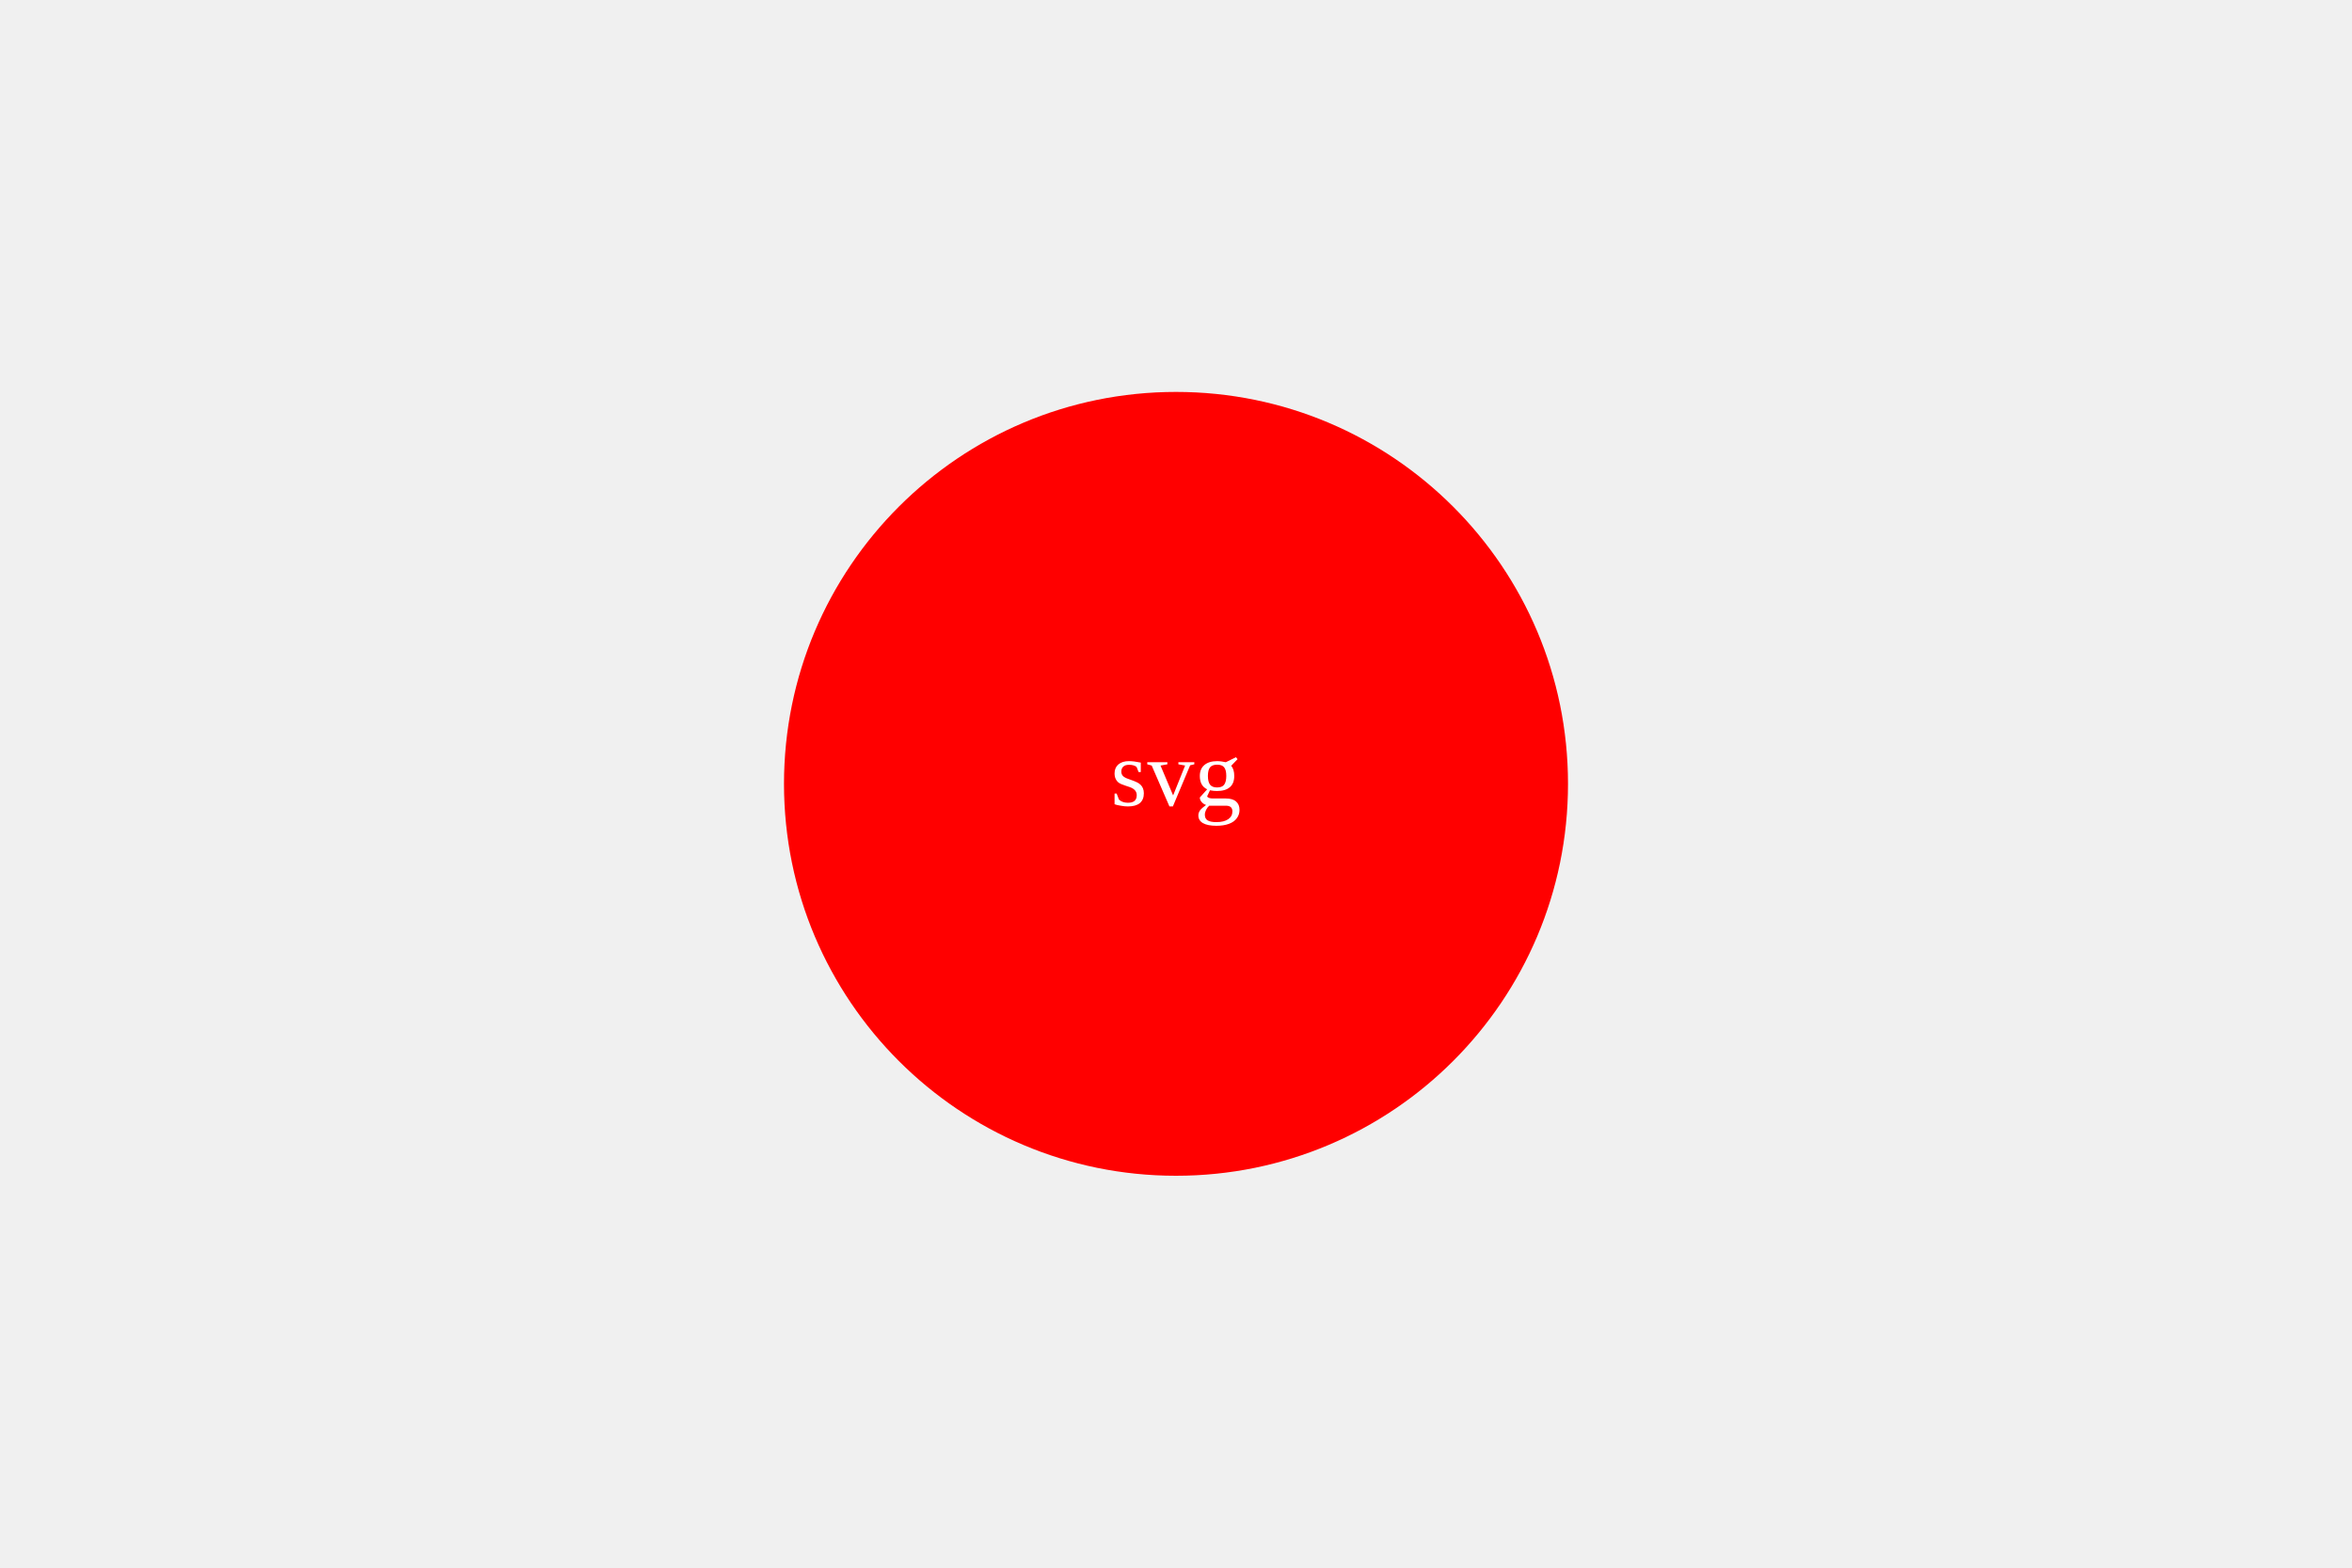
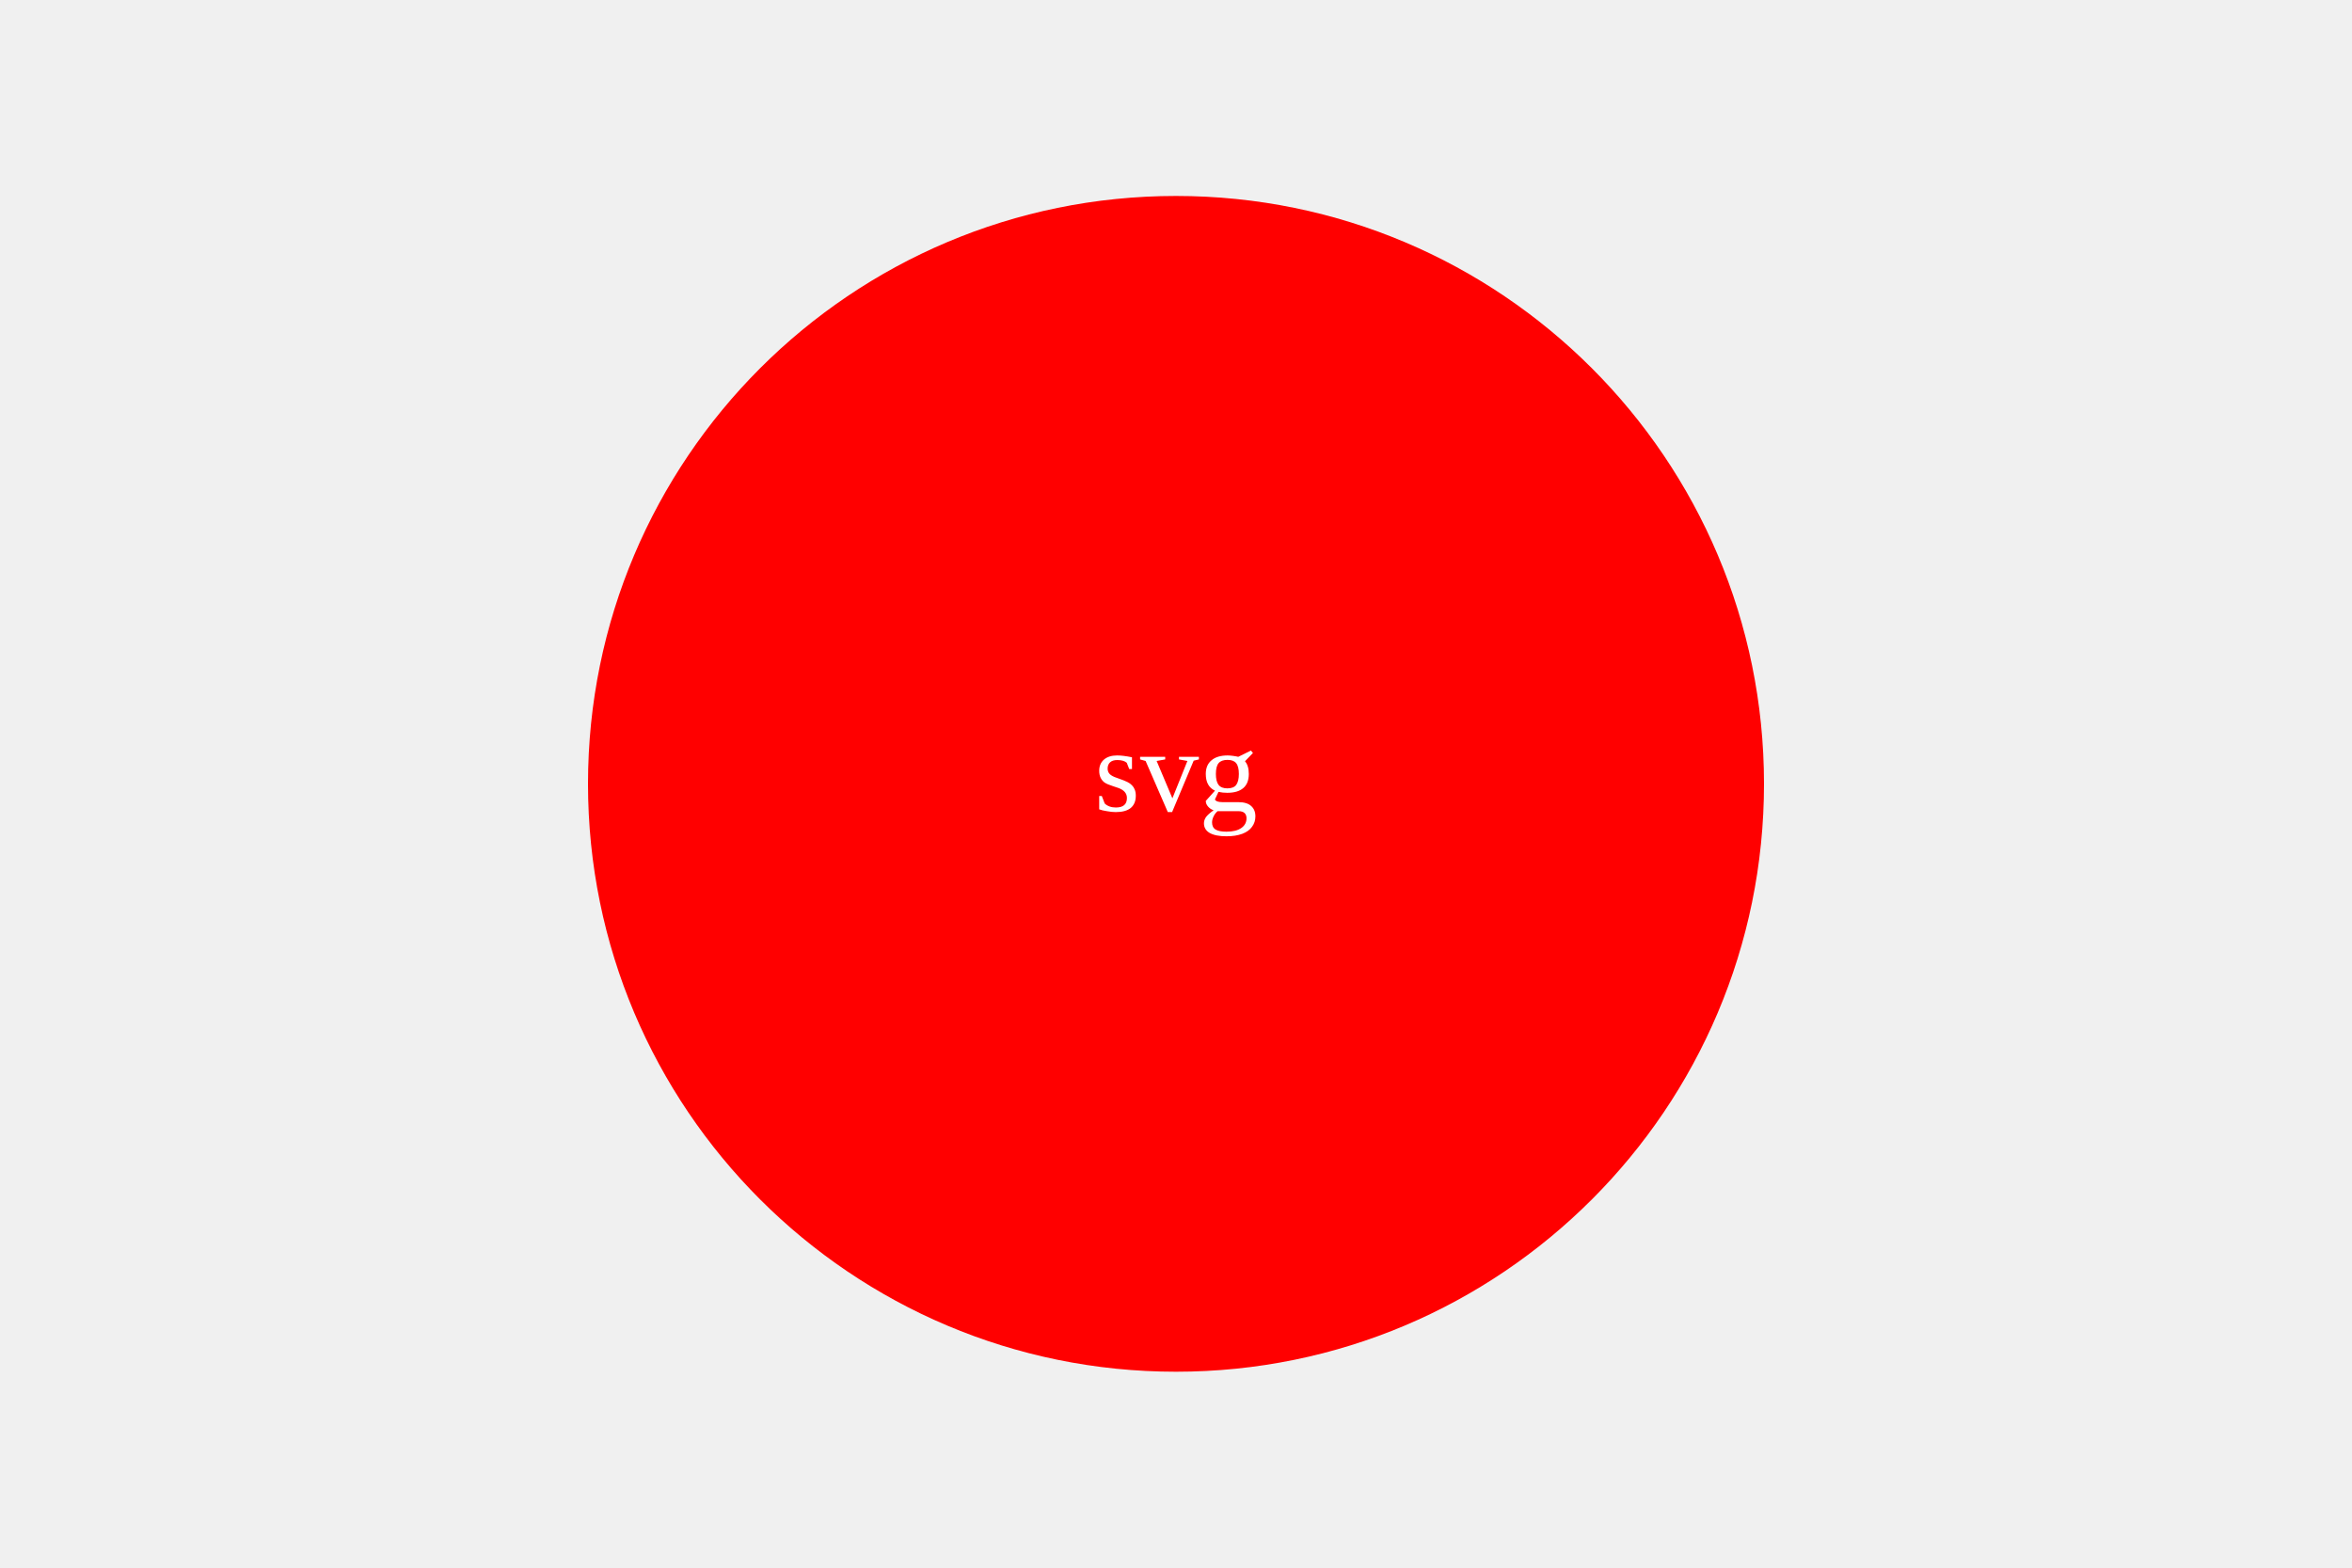
- <svg xmlns="http://www.w3.org/2000/svg" width="300" height="200">
-   <circle cx="150" cy="100" r="50" fill="red" />
+ <svg xmlns="http://www.w3.org/2000/svg" width="240" height="160">
+   <circle cx="120" cy="80" r="60" fill="red" />
  <text x="50%" y="50%" dominant-baseline="middle" text-anchor="middle" fill="white">svg</text>
</svg>
